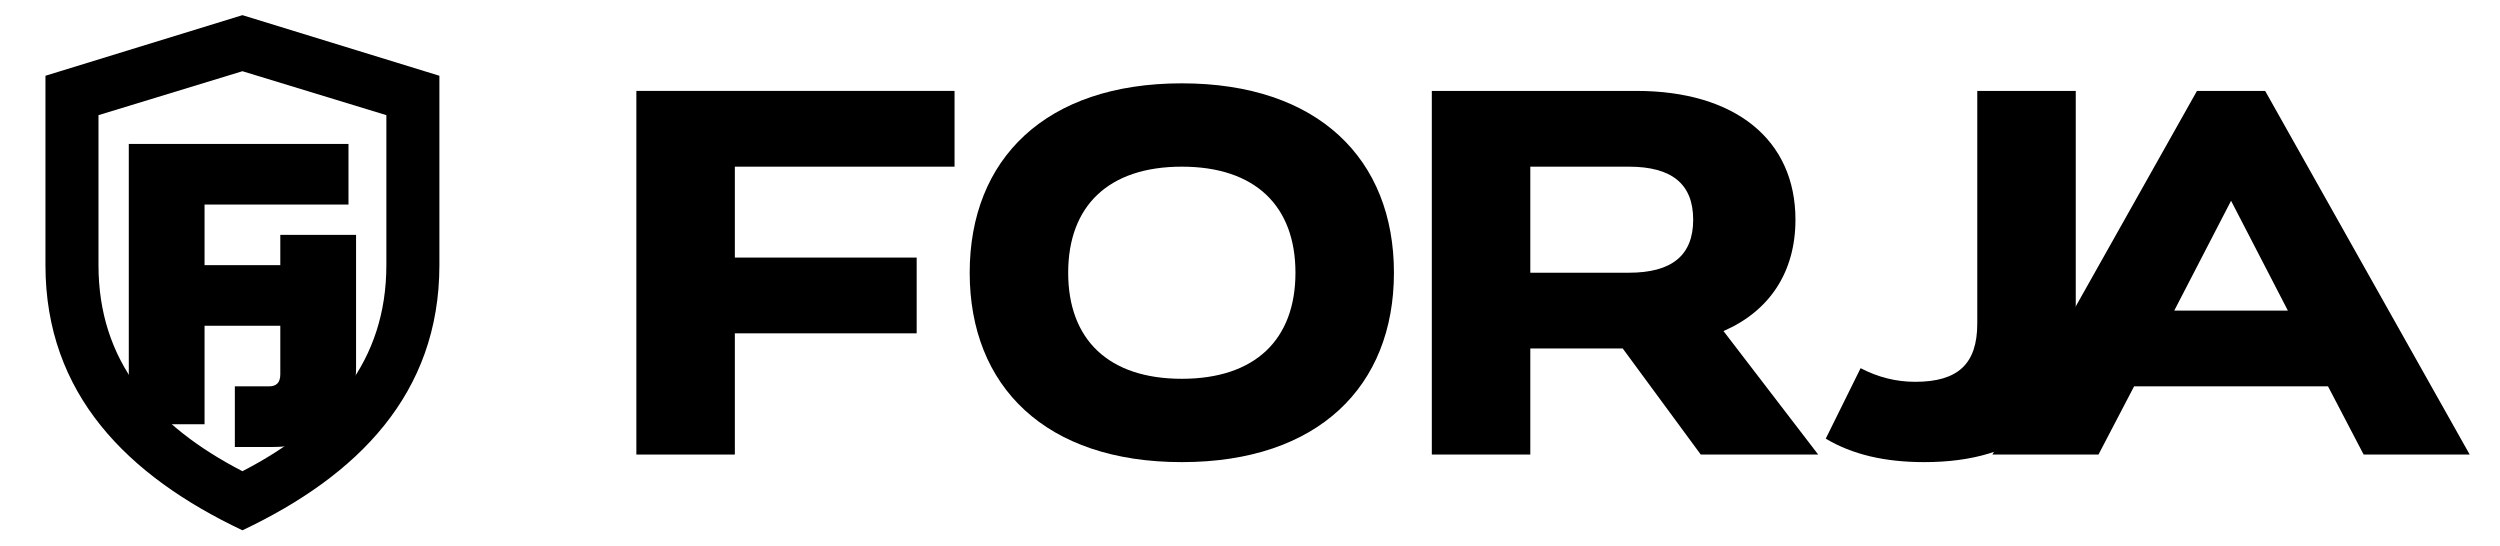
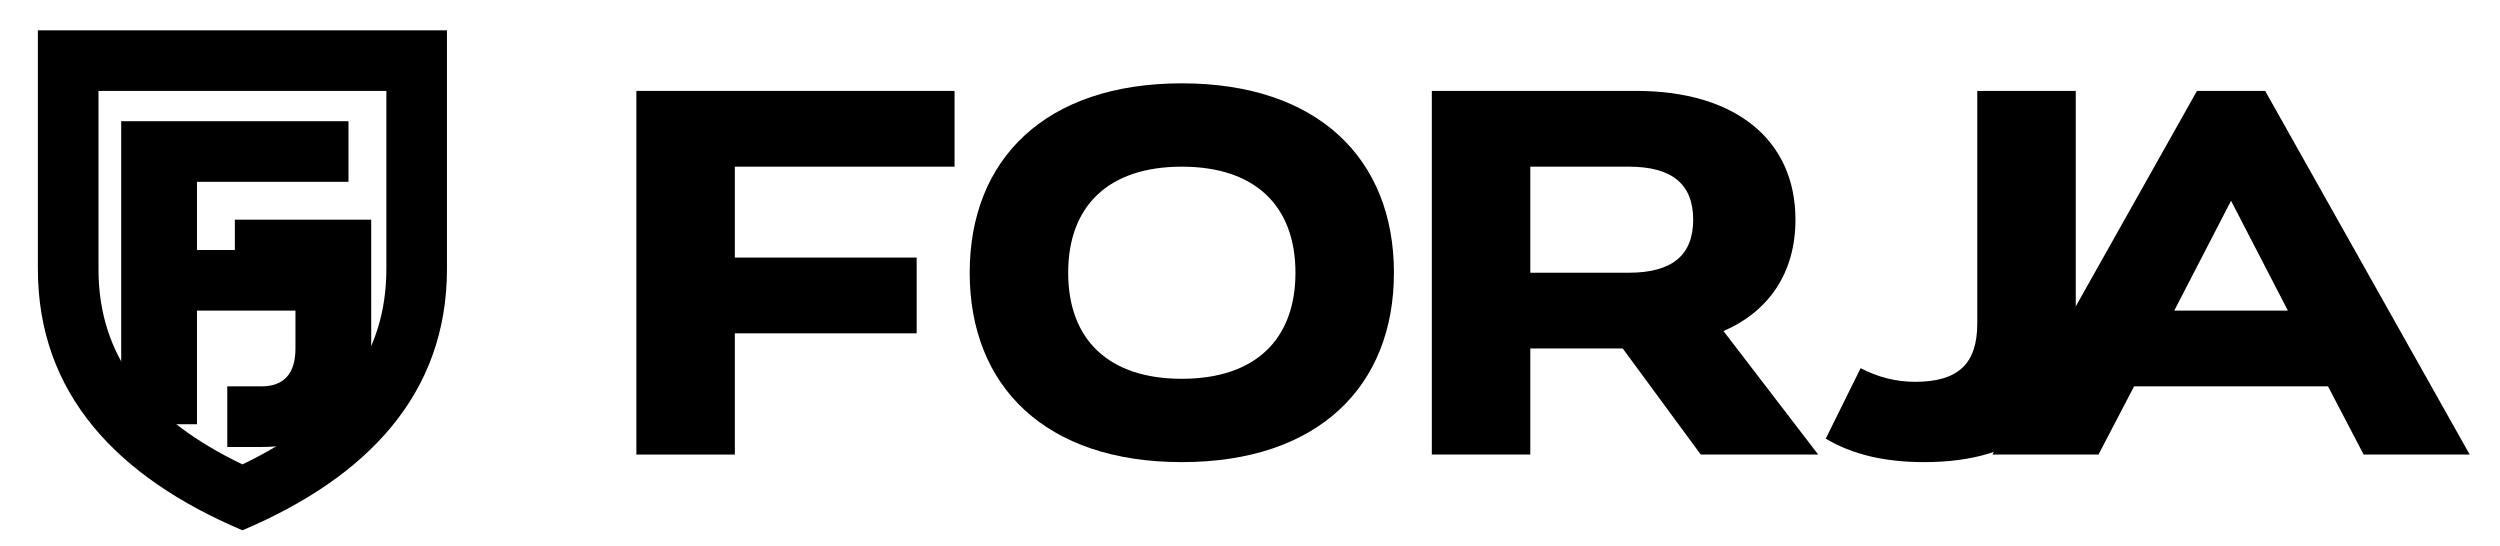
<svg xmlns="http://www.w3.org/2000/svg" viewBox="0 0 330 72" role="img" aria-labelledby="title">
  <g id="forja-lockup-horizontal" fill="currentColor">
    <g data-master="forja-symbol" transform="translate(0 0)">
-       <path fill-rule="evenodd" d="M32 2 58 10v25c0 17-10.8 27.8-26 35C16.8 62.8 6 52 6 35V10L32 2Zm0 7.4L13 15.2V35c0 12.6 7.2 21.1 19 27.2C43.8 56.1 51 47.6 51 35V15.2L32 9.4Z" />
-       <path d="M17 19h29v8H27v8h13v8H27v13h-10V19Z" />
-       <path d="M37 31h10v17.5c0 6.7-4.2 10.5-11 10.5h-5v-8h4.5c1 0 1.5-.5 1.5-1.6V31Z" />
+       <path fill-rule="evenodd" d="M5 4h54v31.5C59 52 48.5 63 32 70 15.5 63 5 52 5 35.5V4Zm8 8v23.5c0 11.6 6.5 19.8 19 25.8 12.5-6 19-14.2 19-25.8V12H13Z" />
+       <path d="M16 16h30v8H26v9h14v8H26v15H16V16Z" />
+       <path d="M39 29h10v17c0 8.2-5.6 13-14.5 13H30v-8h4.5c3 0 4.5-1.7 4.5-5V37h-8v-8h8Z" />
    </g>
    <g data-master="forja-wordmark" transform="translate(80 4)">
      <path d="M4 8h42v10H17v12h24v10H17v16H4V8Z" />
      <path fill-rule="evenodd" d="M76 7c18 0 28 10 28 25S94 57 76 57 48 47 48 32 58 7 76 7Zm0 11c-9.7 0-15 5.2-15 14s5.3 14 15 14 15-5.2 15-14-5.3-14-15-14Z" />
      <path fill-rule="evenodd" d="M109 8h27c13 0 21 6.4 21 17 0 7-3.5 12.1-9.5 14.7L160 56h-15.5l-10.3-14H122v14h-13V8Zm13 10v14h13c5.7 0 8.5-2.3 8.5-7s-2.8-7-8.5-7h-13Z" />
      <path d="M181 8h13v31.5c0 11.4-7.2 17.5-20 17.5-5.2 0-9.5-1-13-3.1l4.6-9.3c2.3 1.2 4.7 1.8 7.2 1.8 5.7 0 8.2-2.4 8.2-7.7V8Z" />
      <path fill-rule="evenodd" d="m219 8 27 48h-14l-4.7-9h-25.6l-4.7 9h-14l27-48h9Zm-4.5 14.5L207 37h15l-7.5-14.5Z" />
    </g>
  </g>
</svg>
